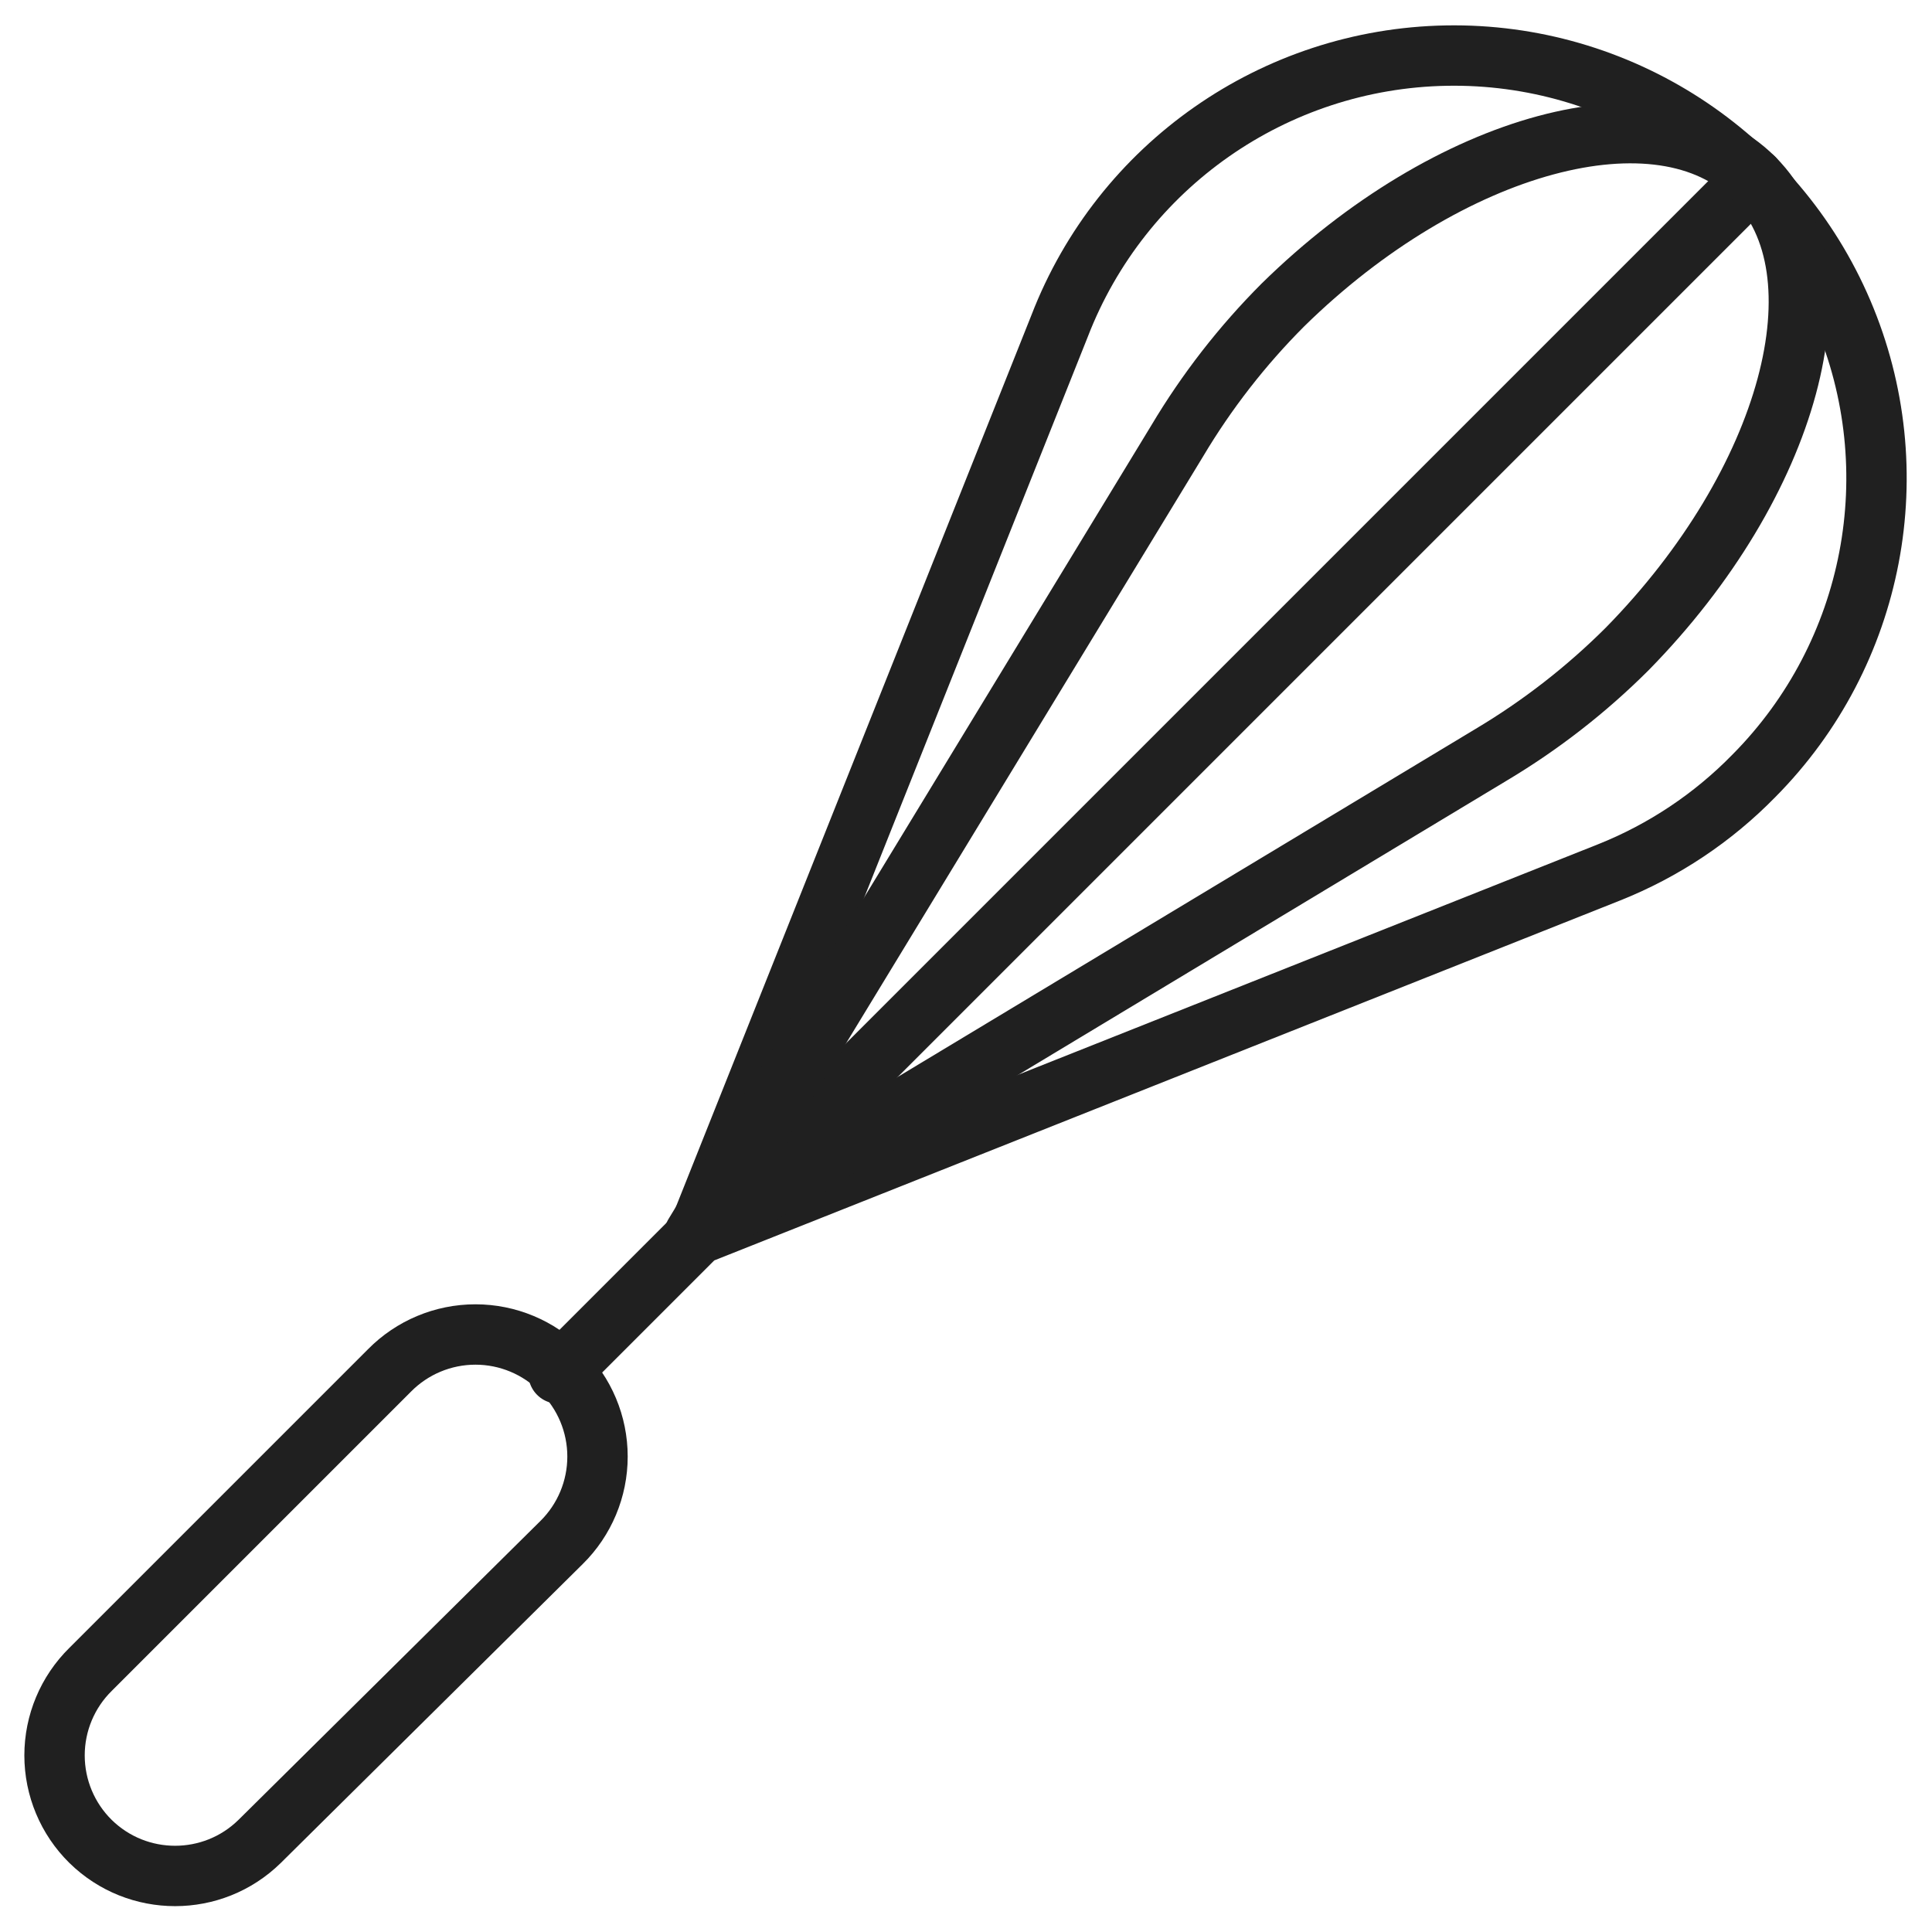
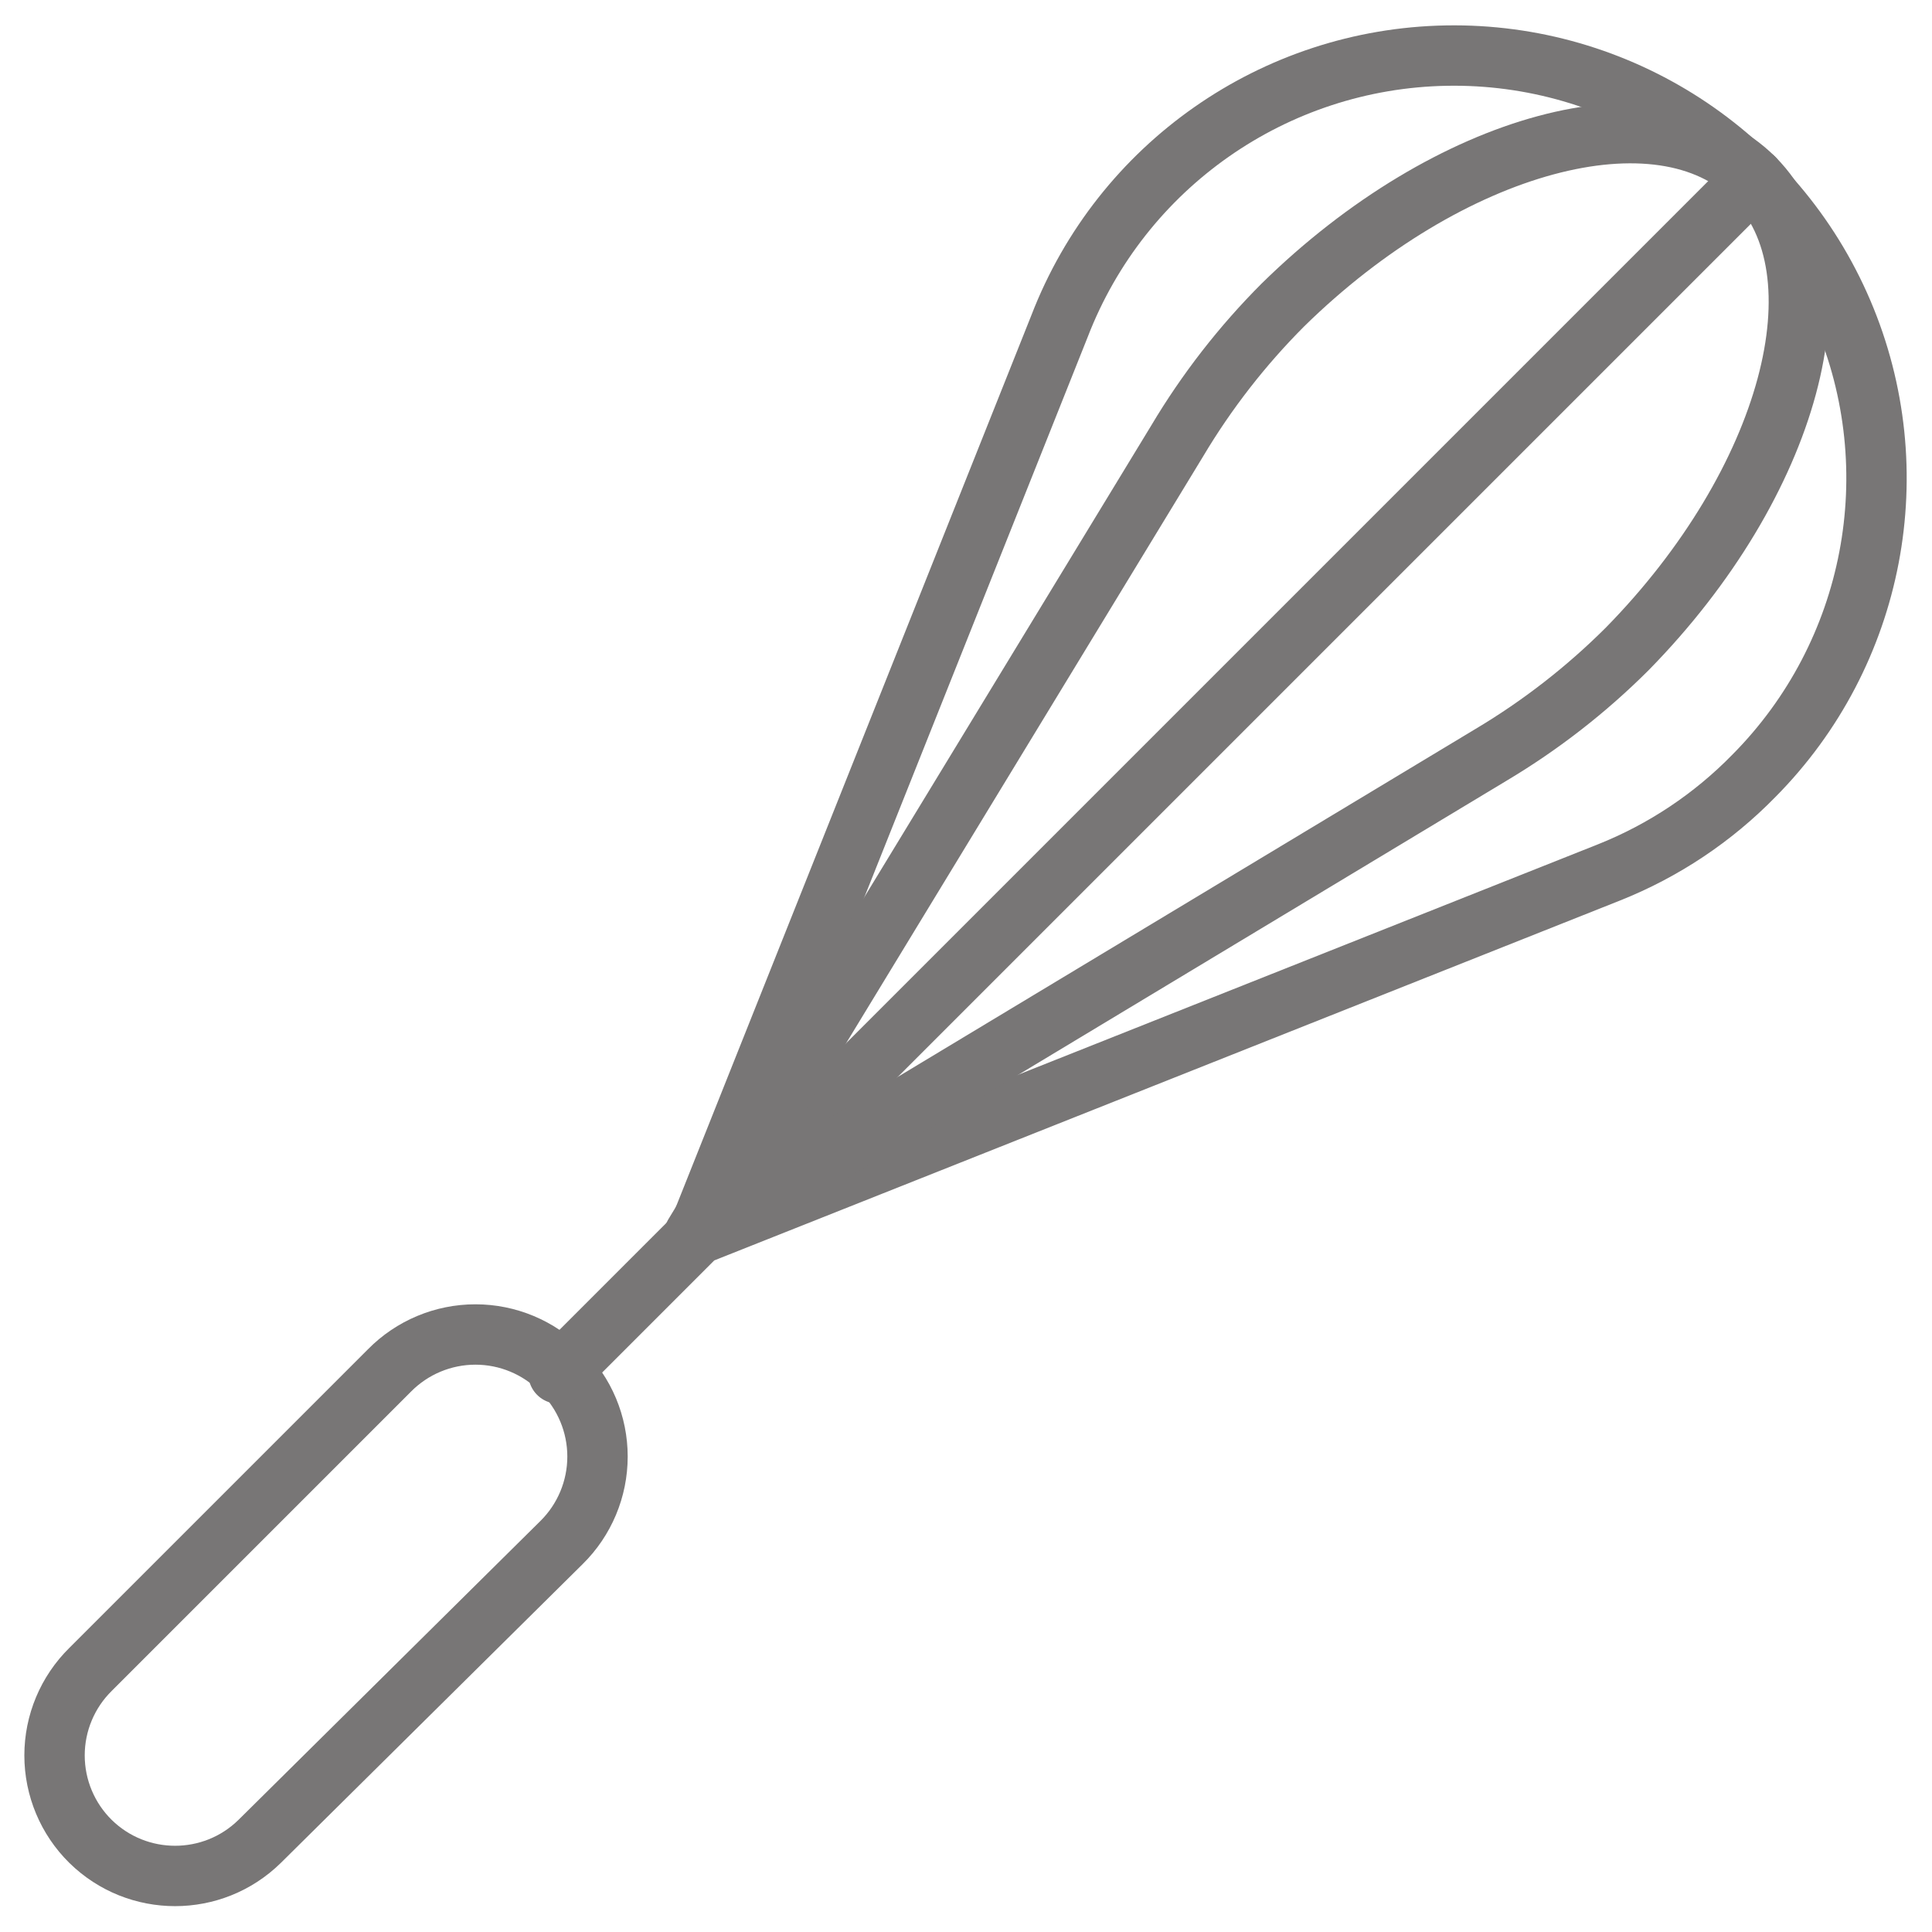
<svg xmlns="http://www.w3.org/2000/svg" viewBox="0 0 64 64" aria-labelledby="title" aria-describedby="desc" role="img">
-   <path data-name="layer2" d="M8.6 61A4 4 0 0 1 3 61a4 4 0 0 1 0-5.7l9.9-9.9a4 4 0 0 1 5.7 0 4 4 0 0 1 0 5.7z" fill="none" stroke="#202020" stroke-linecap="round" stroke-linejoin="round" stroke-width="2" />
-   <path data-name="layer1" fill="none" stroke="#202020" stroke-linecap="round" stroke-linejoin="round" stroke-width="2" d="M18.5 45.5L58.1 5.9m0 19.8a14 14 0 1 0-23-14.9l-12 30.1 30.2-12a13.9 13.9 0 0 0 4.8-3.2z" />
-   <path data-name="layer1" d="M53.9 21.5C59.3 16 61.2 9 58.1 5.9S48 4.7 42.5 10.1a23.1 23.1 0 0 0-3.5 4.5L23 40.9 49.4 25a23.2 23.2 0 0 0 4.5-3.5z" fill="none" stroke="#202020" stroke-linecap="round" stroke-linejoin="round" stroke-width="2" />
+   <path data-name="layer2" d="M8.6 61A4 4 0 0 1 3 61a4 4 0 0 1 0-5.7l9.9-9.9a4 4 0 0 1 5.7 0 4 4 0 0 1 0 5.7z" fill="none" stroke="#787676" stroke-linecap="round" stroke-linejoin="round" stroke-width="2" />
+   <path data-name="layer1" fill="none" stroke="#787676" stroke-linecap="round" stroke-linejoin="round" stroke-width="2" d="M18.5 45.5L58.1 5.9m0 19.8a14 14 0 1 0-23-14.9l-12 30.1 30.2-12a13.9 13.9 0 0 0 4.8-3.2z" />
+   <path data-name="layer1" d="M53.9 21.5C59.3 16 61.2 9 58.1 5.9S48 4.7 42.5 10.1a23.1 23.1 0 0 0-3.5 4.5L23 40.9 49.4 25a23.2 23.2 0 0 0 4.5-3.5z" fill="none" stroke="#787676" stroke-linecap="round" stroke-linejoin="round" stroke-width="2" />
</svg>
